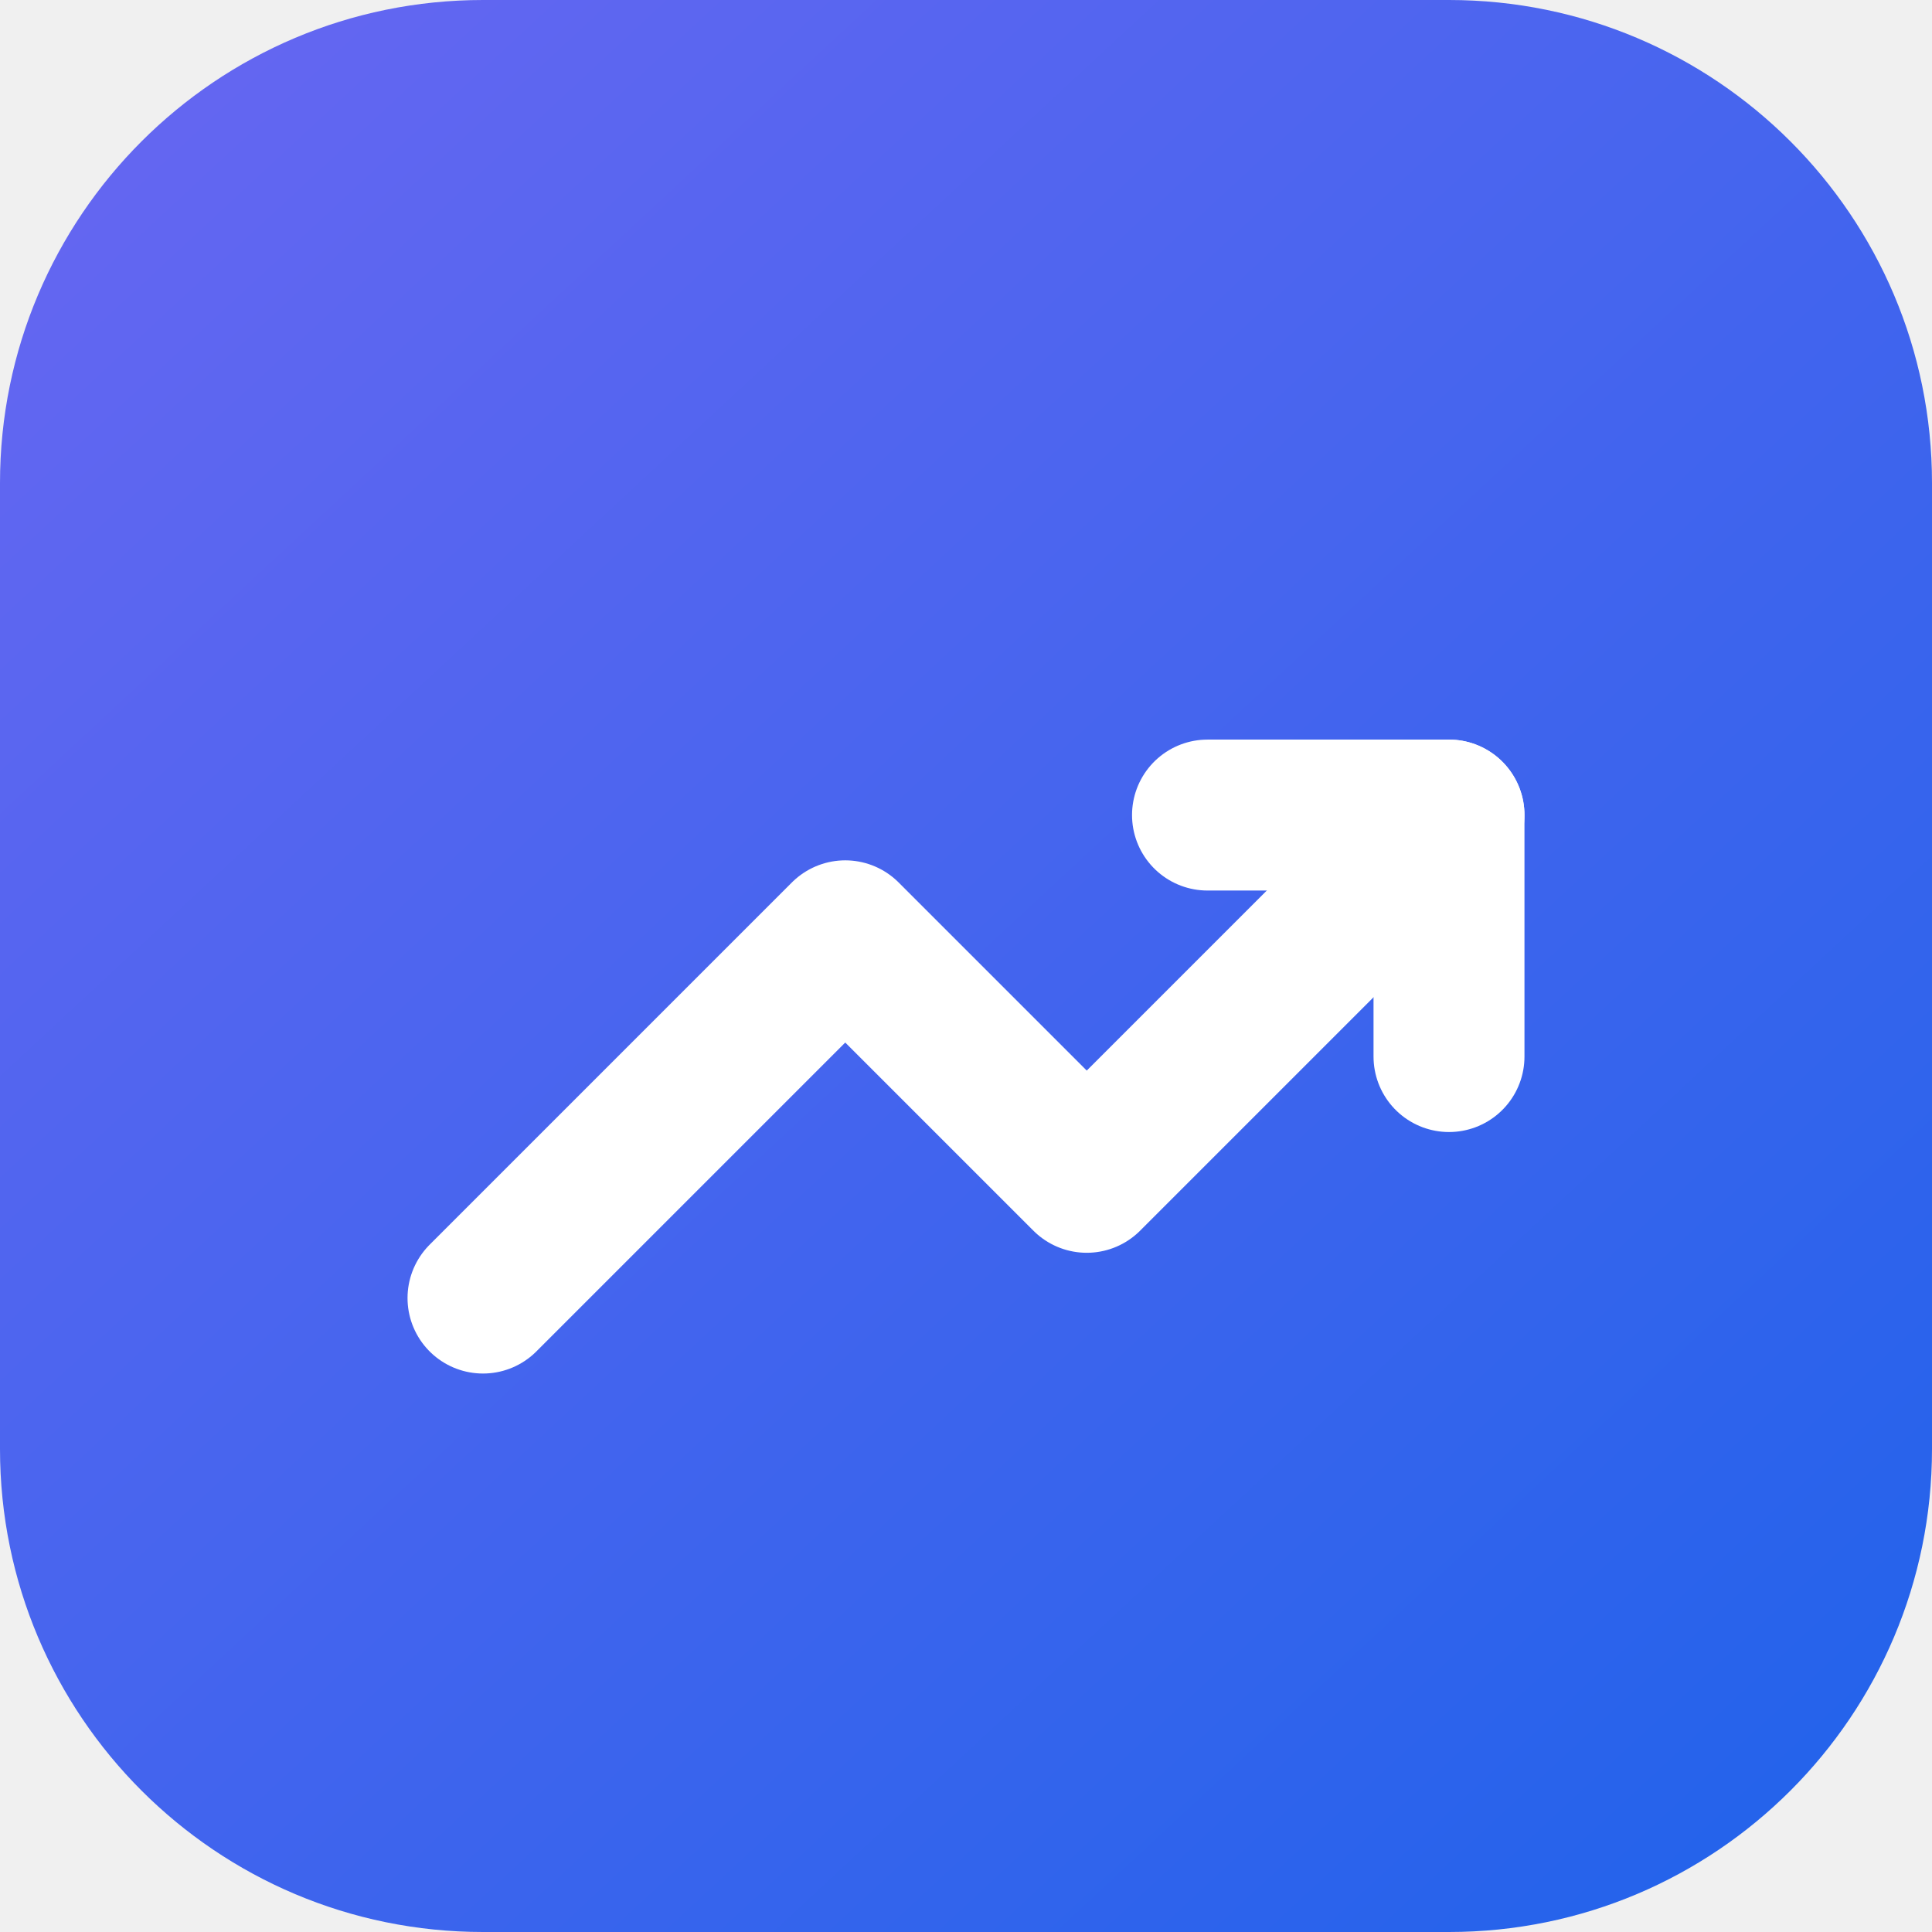
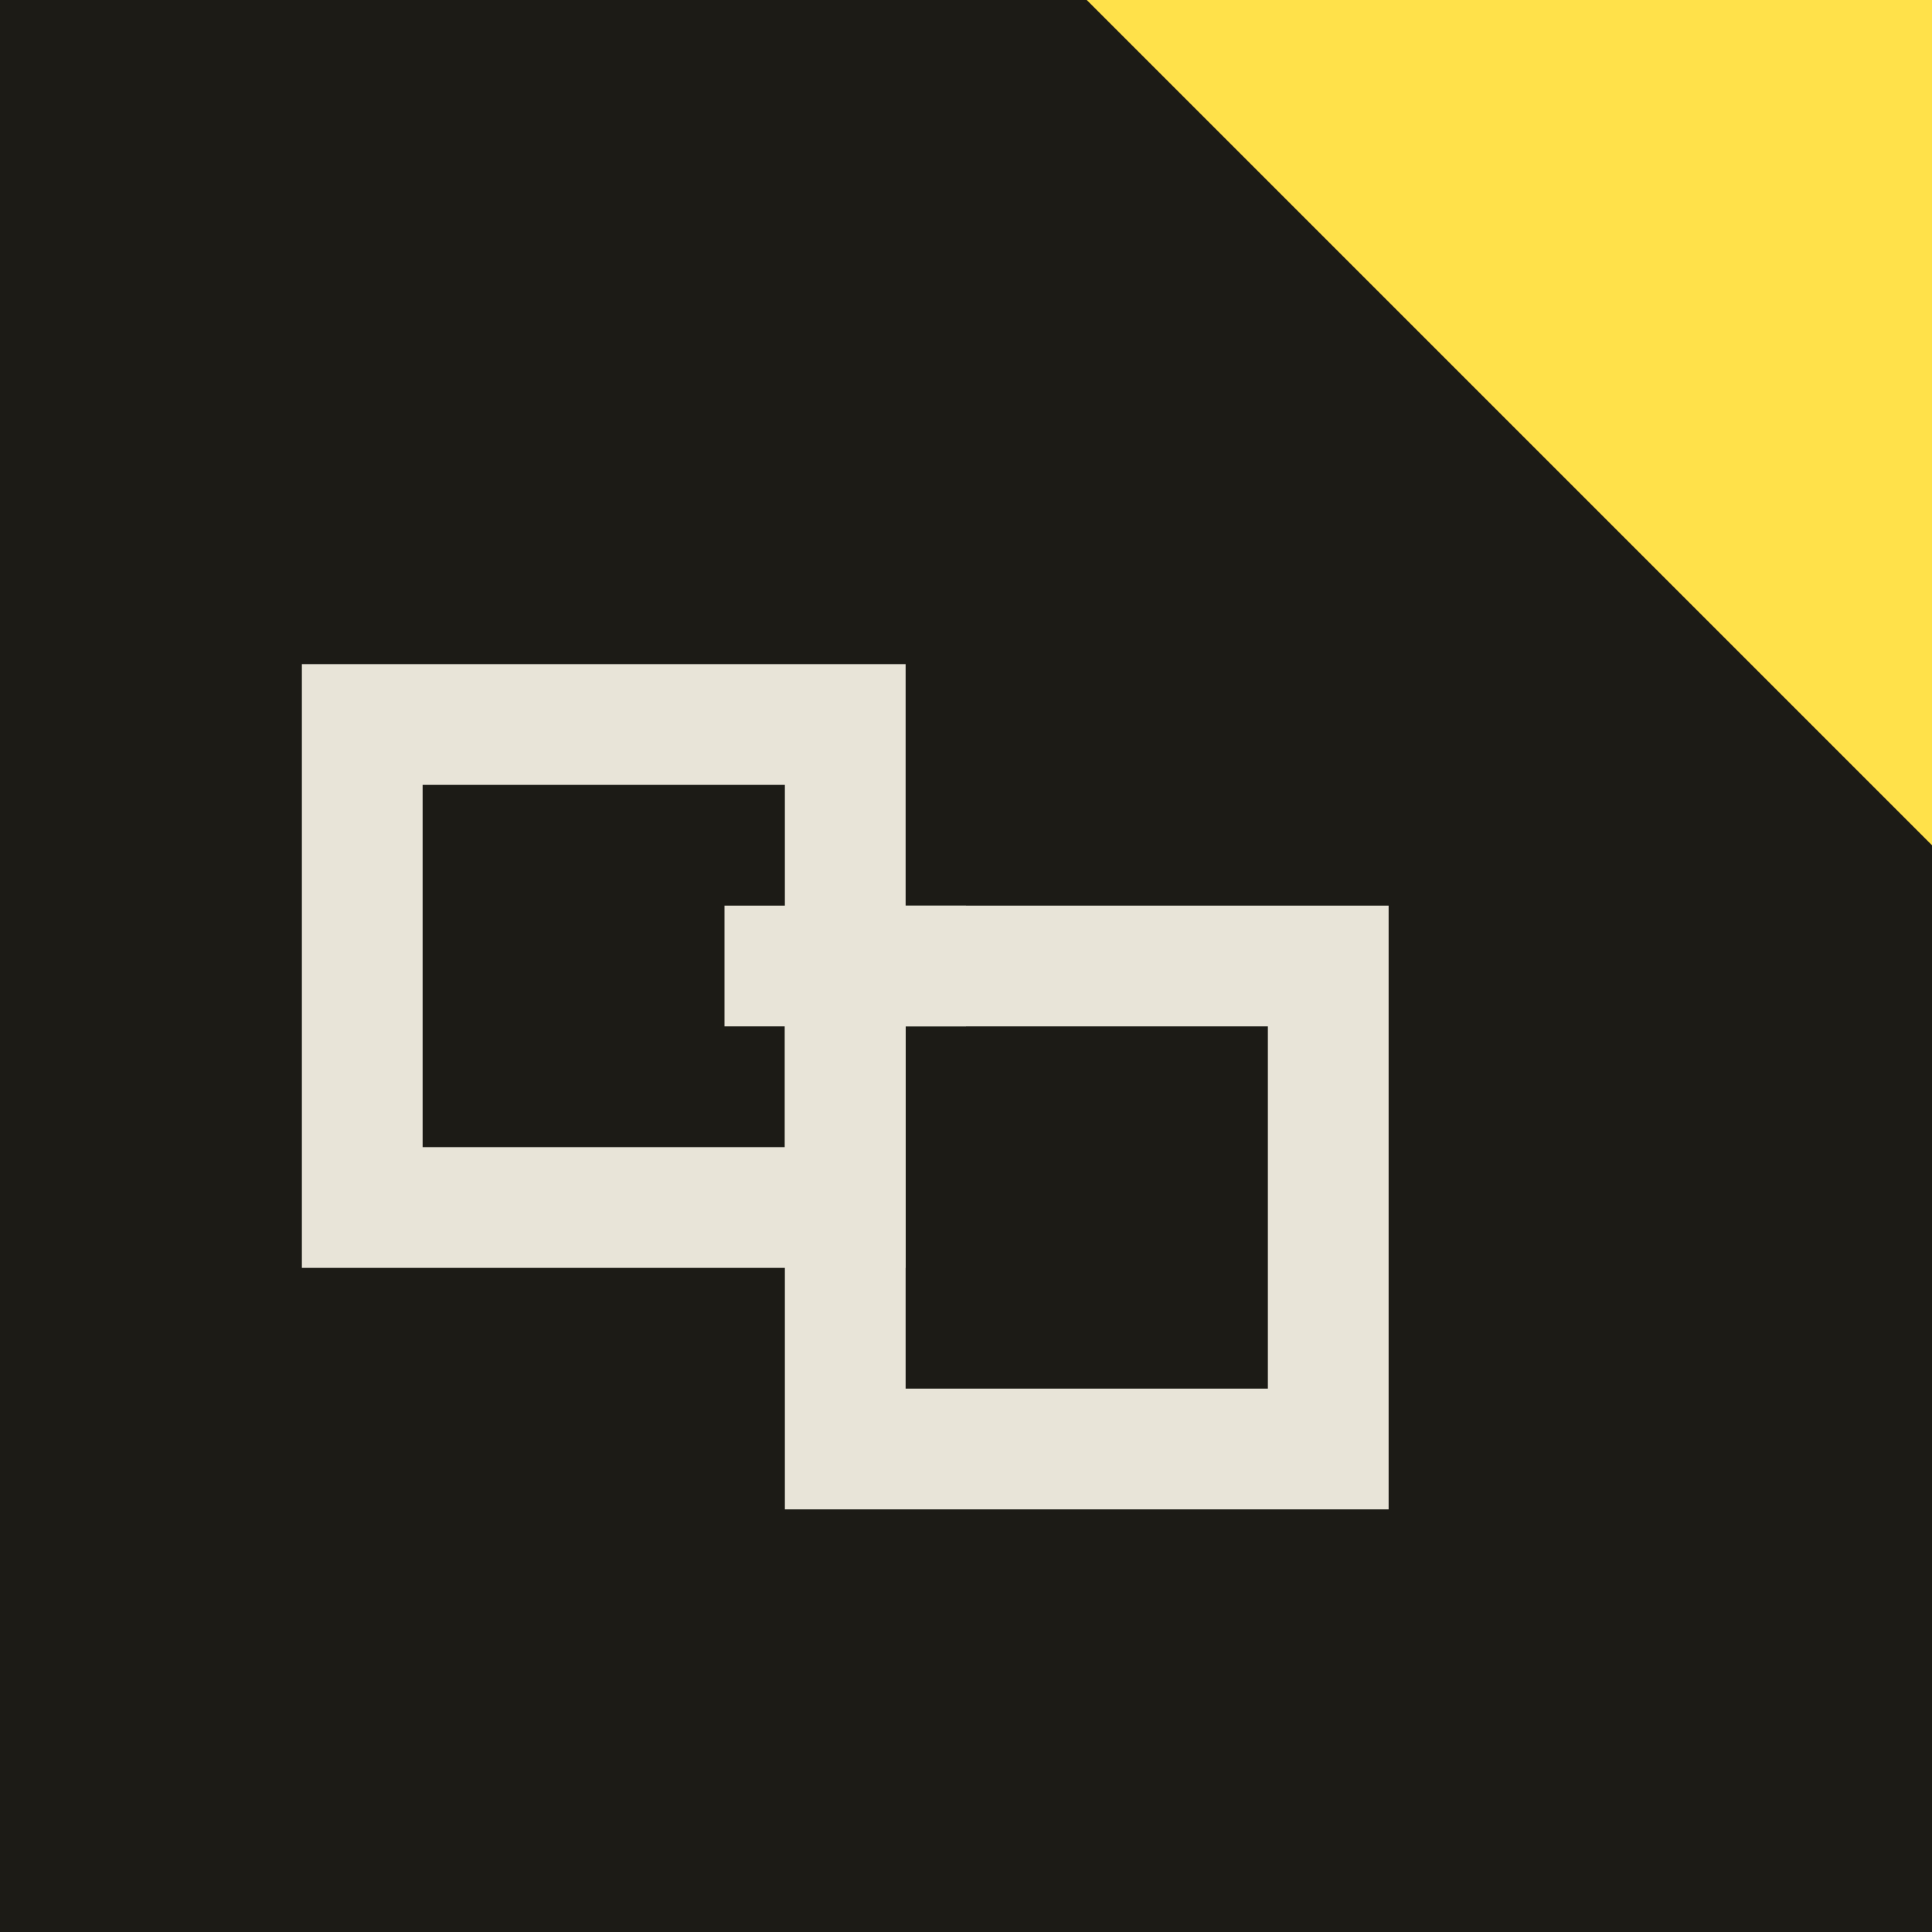
- <svg xmlns="http://www.w3.org/2000/svg" viewBox="0 0 64 64" role="img" aria-labelledby="autoseo-mark-title">
-   <defs>
-     <linearGradient id="autoseo-mark-fill" x1="6" y1="4" x2="58" y2="60" gradientUnits="userSpaceOnUse">
-       <stop offset="0" stop-color="#6366F1" />
-       <stop offset="1" stop-color="#2563EB" />
-     </linearGradient>
-   </defs>
-   <rect width="64" height="64" rx="16" fill="url(#autoseo-mark-fill)" />
-   <path d="M16 43 L28 31 L36 39 L48 27" fill="none" stroke="#FFFFFF" stroke-width="5" stroke-linecap="round" stroke-linejoin="round" />
-   <path d="M40 27 H48 V35" fill="none" stroke="#FFFFFF" stroke-width="5" stroke-linecap="round" stroke-linejoin="round" />
+ <svg xmlns="http://www.w3.org/2000/svg" viewBox="0 0 32 32" role="img" aria-label="AutoSEO">
+   <rect width="32" height="32" fill="#1C1B16" />
+   <polygon points="32,0 18,0 32,14" fill="#FFE14A" />
+   <rect x="6" y="12" width="8" height="8" fill="none" stroke="#E8E4D8" stroke-width="2" />
+   <rect x="14" y="16" width="8" height="8" fill="none" stroke="#E8E4D8" stroke-width="2" />
+   <rect x="12" y="15" width="4" height="2" fill="#E8E4D8" />
</svg>
